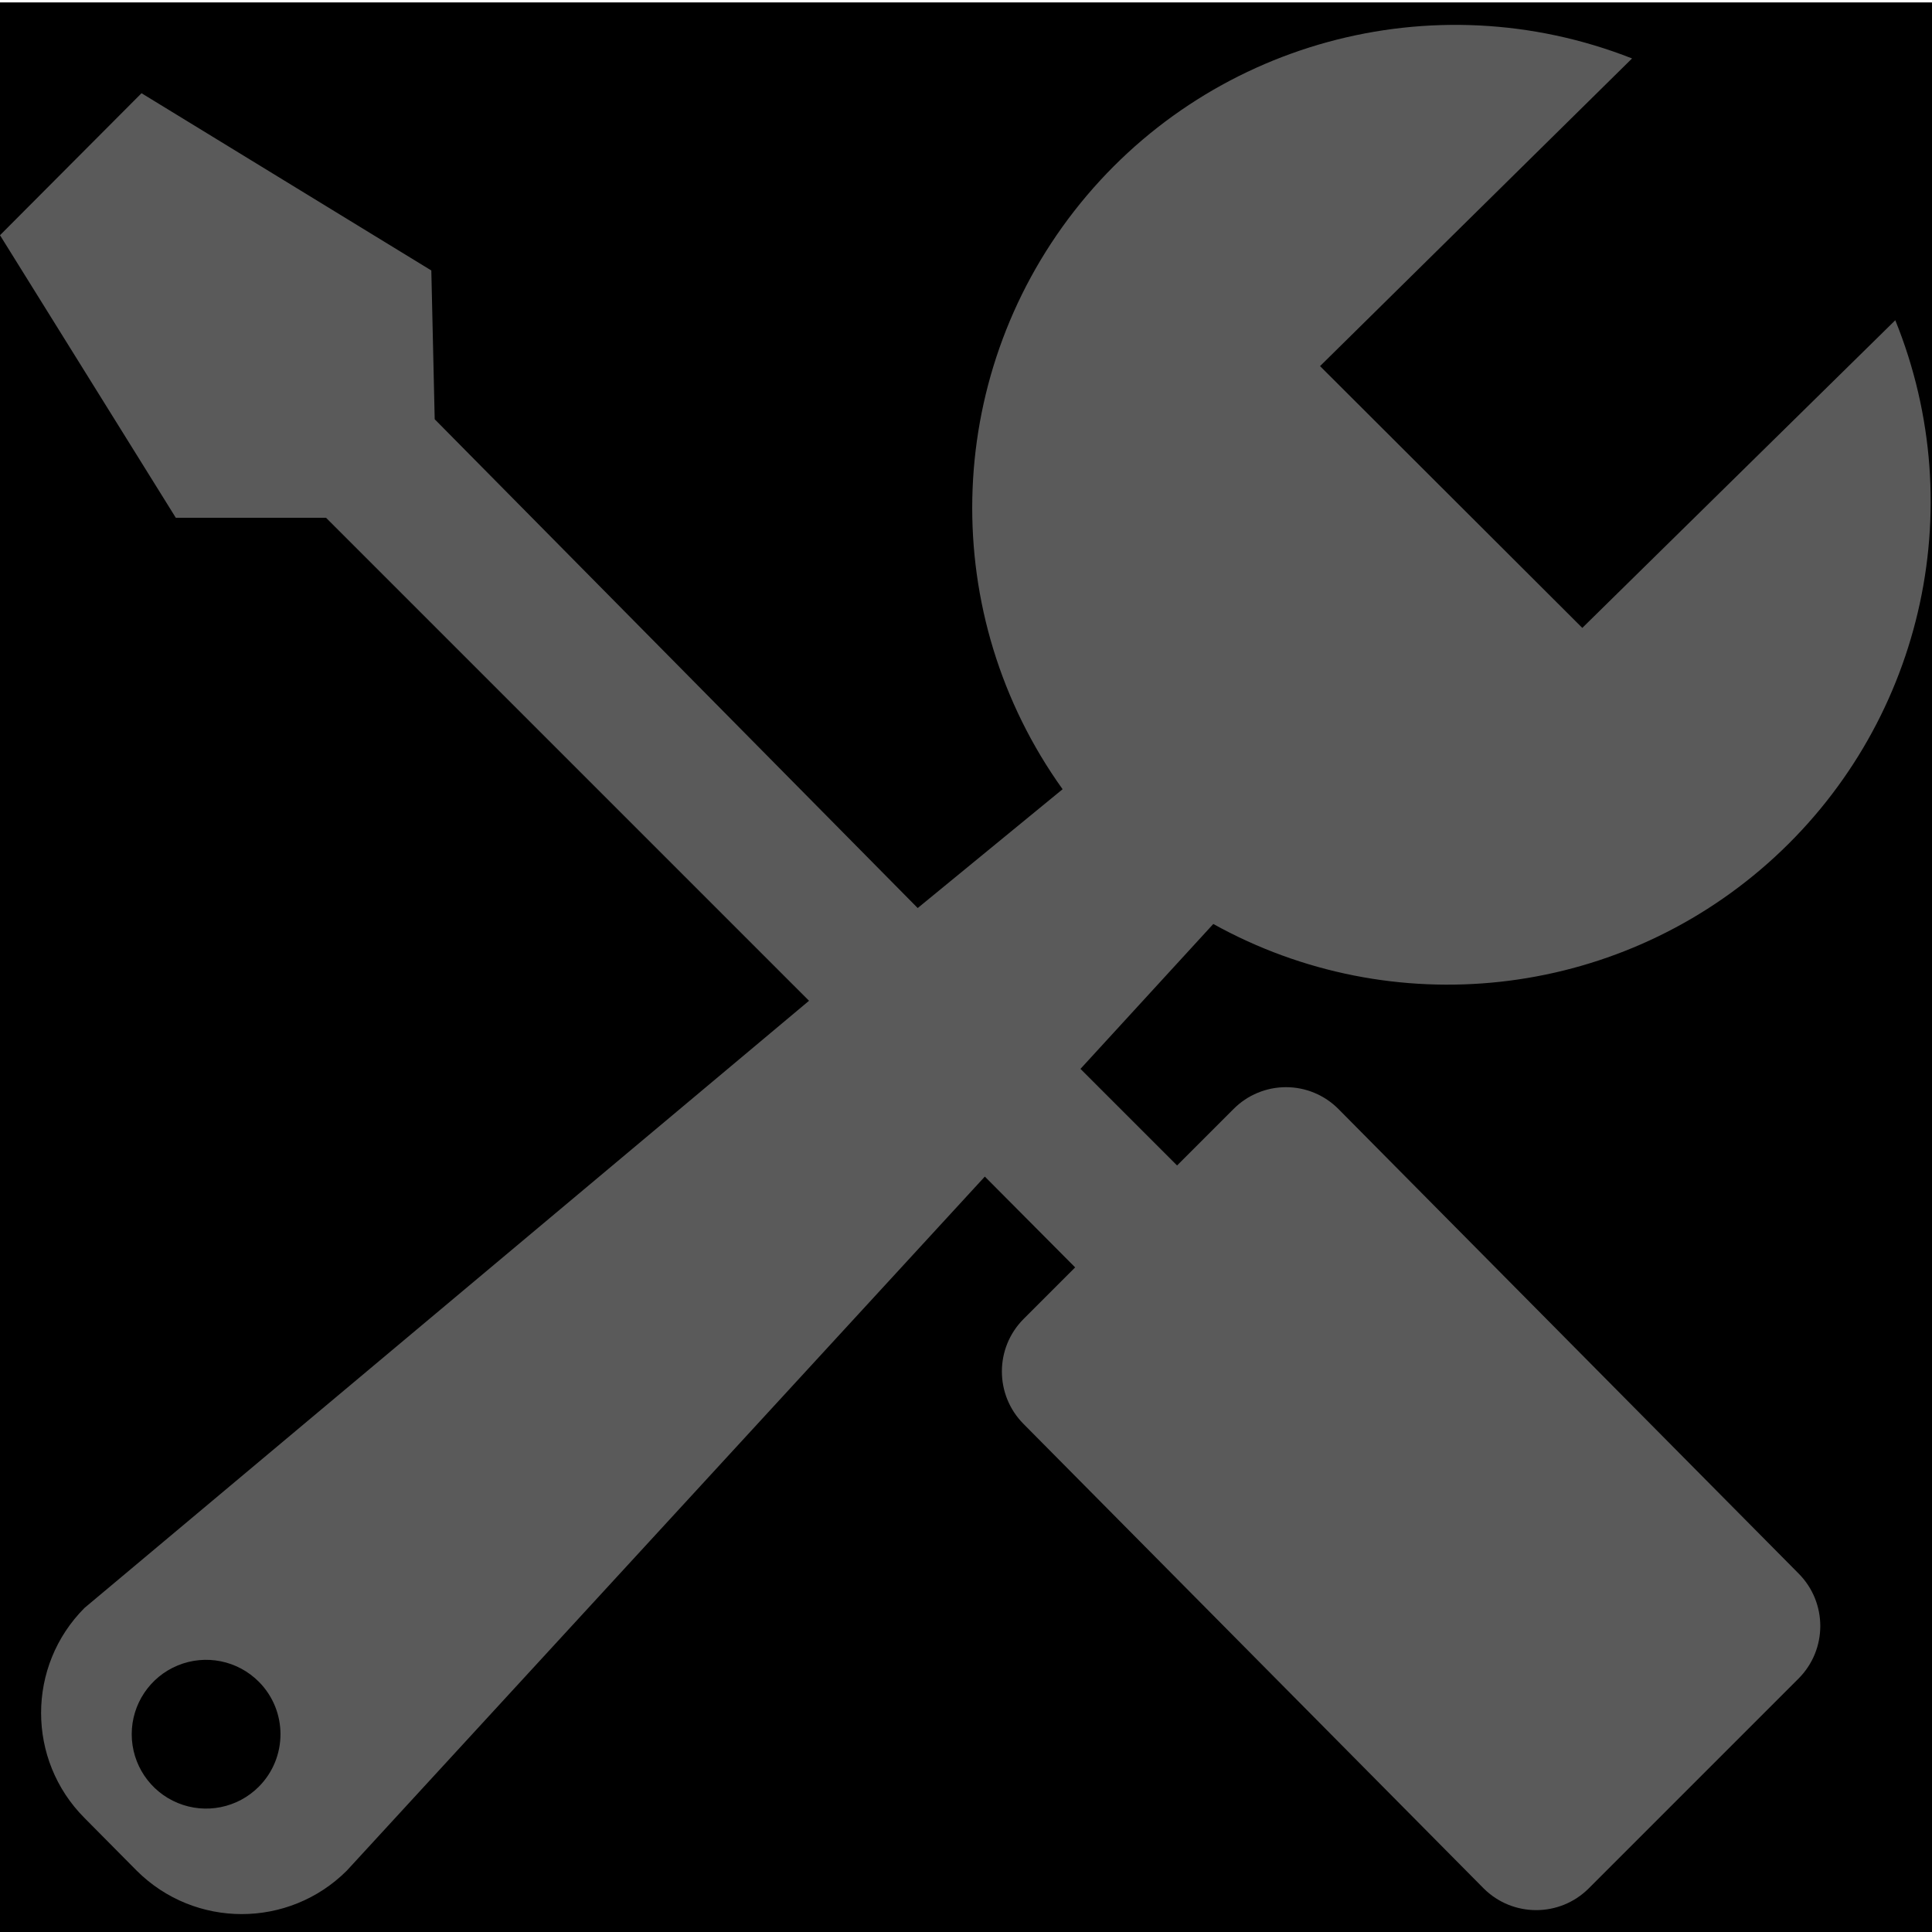
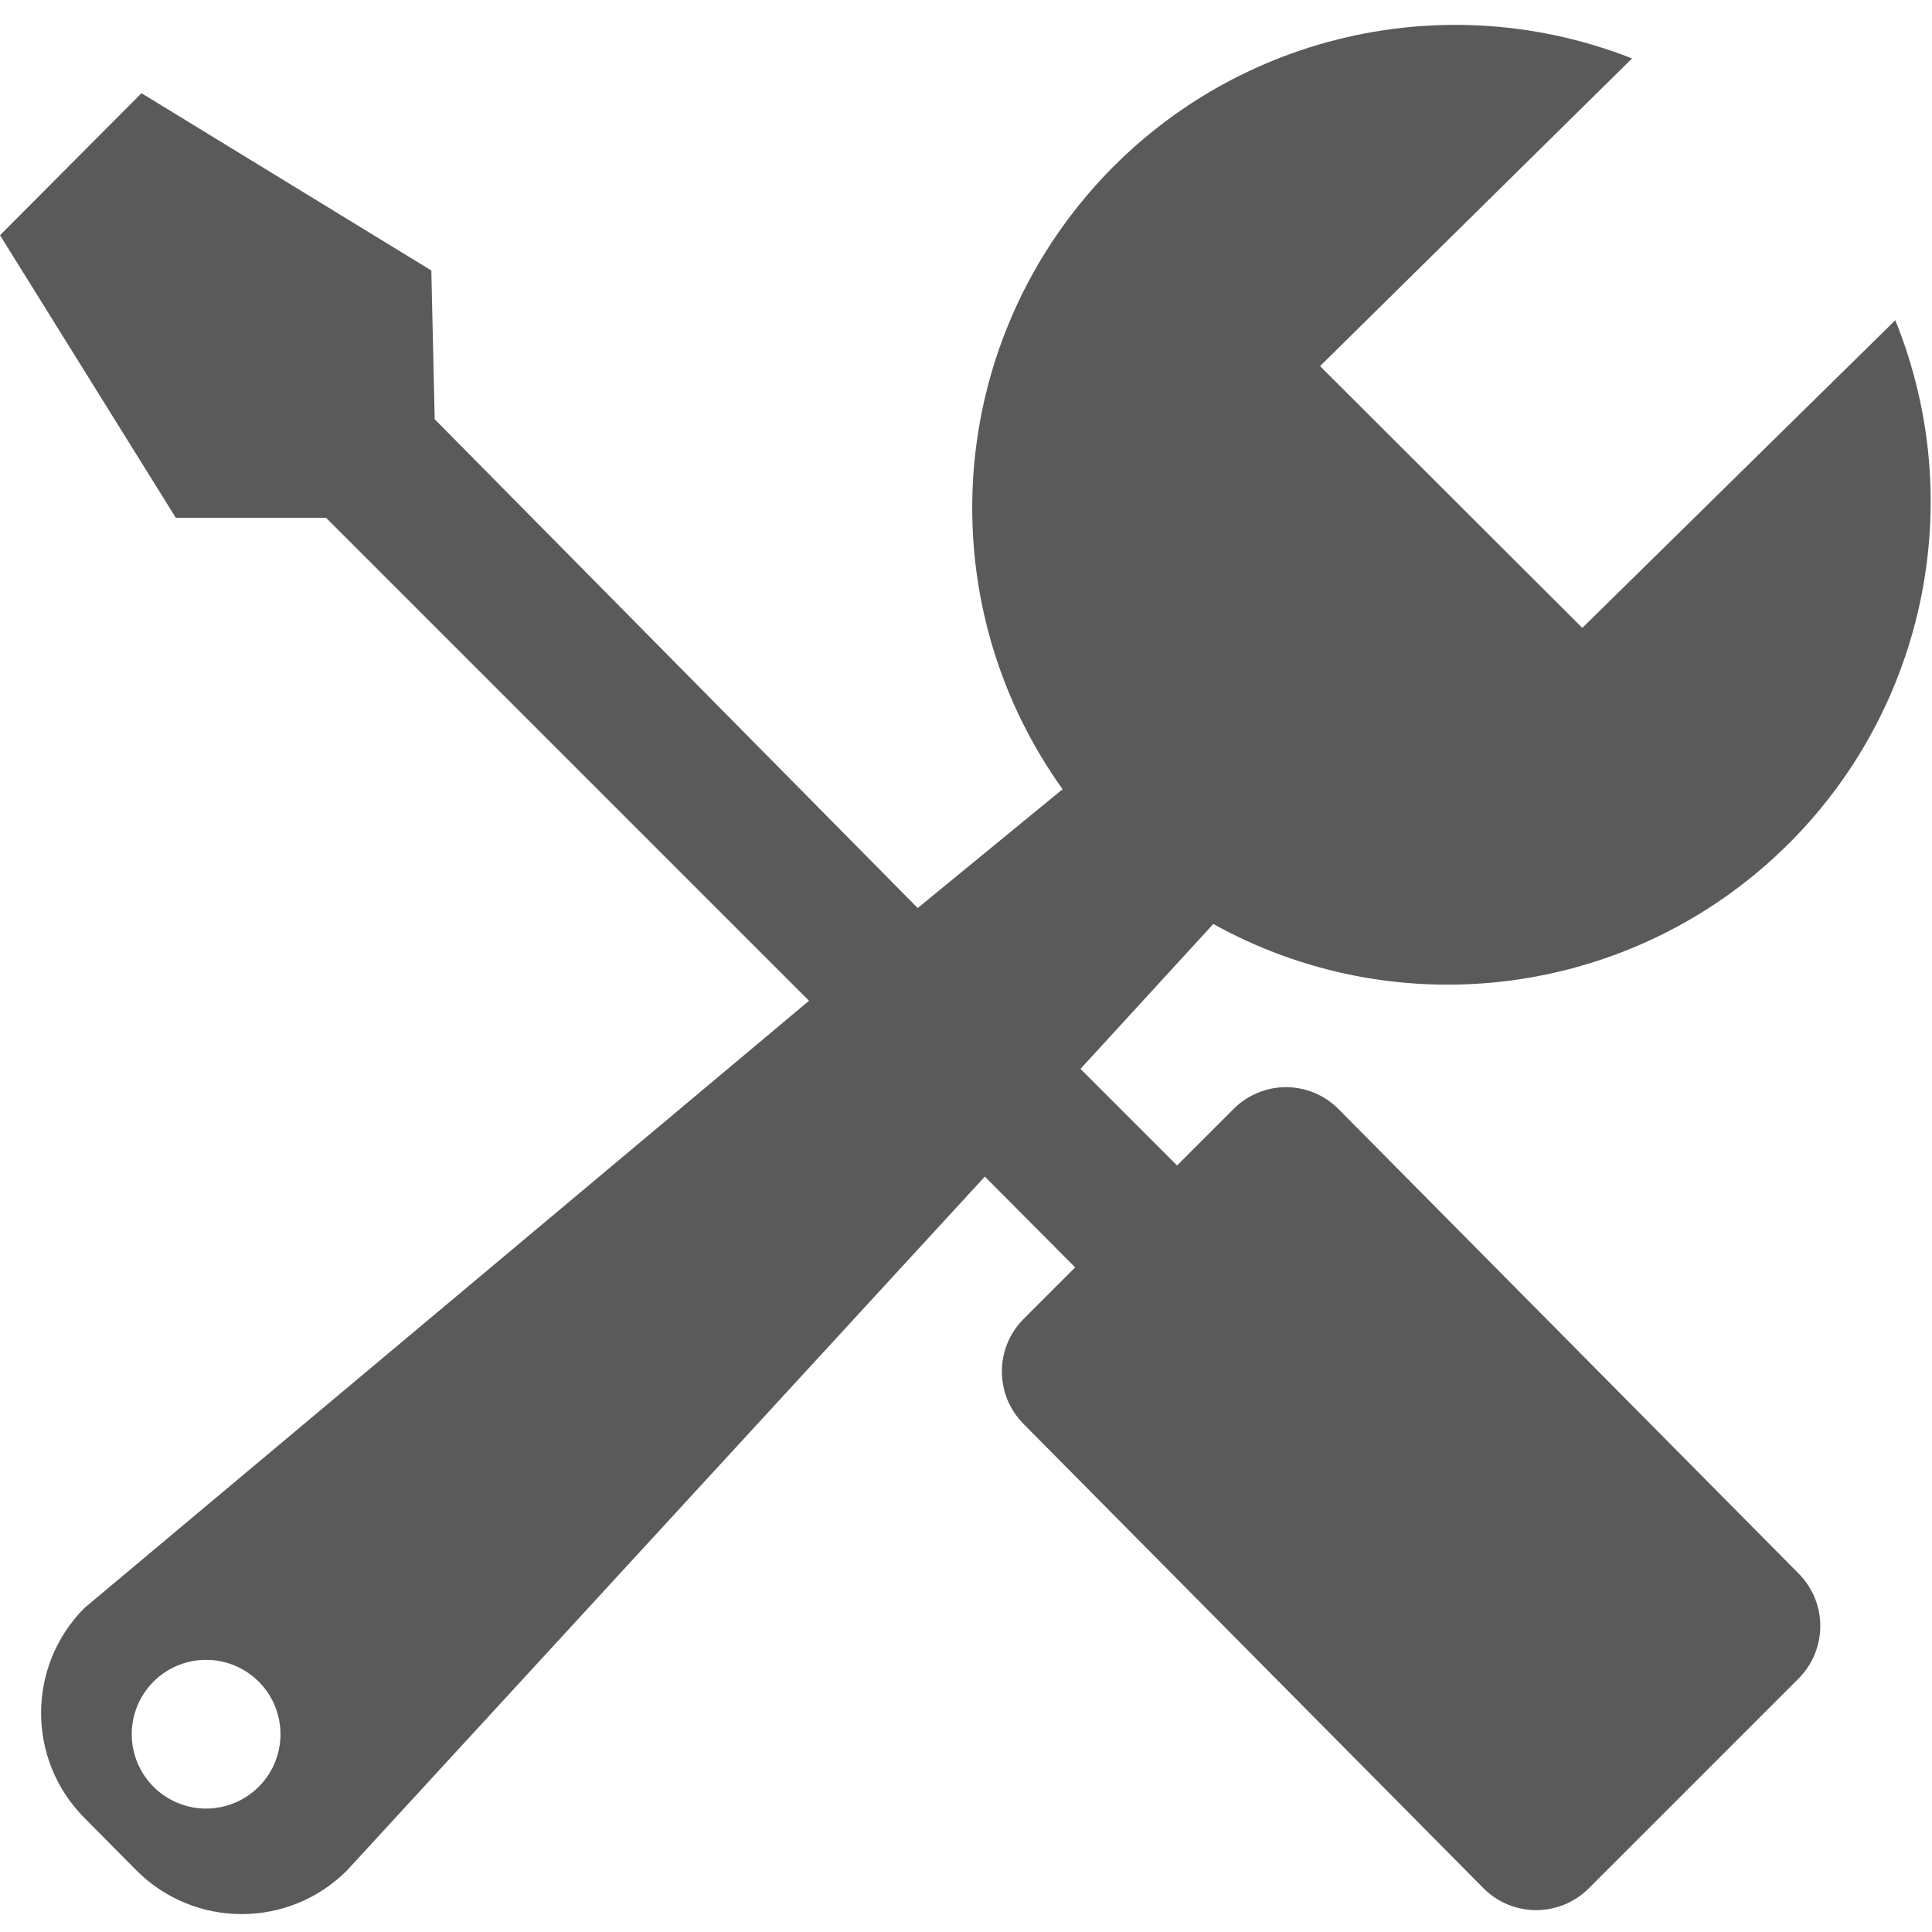
<svg xmlns="http://www.w3.org/2000/svg" id="_01" data-name="01" viewBox="0 0 40 40">
  <defs>
-     <style>.cls-2{fill:#5a5a5a;fill-rule:evenodd;}</style>
+     <style>
+             .cls-2{fill:#5a5a5a;fill-rule:evenodd;}
+         </style>
  </defs>
-   <rect class="cls-1" y="0.05" width="40" height="40" />
-   <path class="cls-2" d="M39.24,6.63A10,10,0,0,1,25.12,19.13l-2.75,3,2,2,1.17-1.17a1.53,1.53,0,0,1,2.17,0l9.53,9.62a1.54,1.54,0,0,1,0,2.17l-4.35,4.35a1.54,1.54,0,0,1-2.17,0l-9.53-9.62a1.54,1.54,0,0,1,0-2.17l1.07-1.07-1.87-1.88L7.18,38.73a3.08,3.08,0,0,1-4.35,0L1.75,37.64a3.08,3.08,0,0,1,0-4.35l15-12.57-10-10H3.64L0,4.87,2.93,1.93l6,3.67L9,8.68,19,18.8,22,16.34A10,10,0,0,1,33.79,1.21L27.33,7.58,32.76,13ZM5.36,34.82a1.54,1.54,0,1,0,0,2.17A1.54,1.54,0,0,0,5.36,34.82Z" />
+   <path d="M39.24,6.63A10,10,0,0,1,25.12,19.13l-2.75,3,2,2,1.17-1.17a1.53,1.53,0,0,1,2.17,0l9.53,9.62a1.54,1.54,0,0,1,0,2.17l-4.35,4.35a1.54,1.54,0,0,1-2.17,0l-9.53-9.62a1.54,1.54,0,0,1,0-2.17l1.07-1.07-1.87-1.88L7.18,38.73a3.08,3.08,0,0,1-4.35,0L1.75,37.64a3.08,3.08,0,0,1,0-4.35l15-12.57-10-10H3.64L0,4.87,2.93,1.93l6,3.67L9,8.68,19,18.8,22,16.34A10,10,0,0,1,33.79,1.21L27.33,7.58,32.76,13ZM5.36,34.82a1.54,1.54,0,1,0,0,2.17A1.54,1.54,0,0,0,5.36,34.82Z" class="cls-2" />
</svg>
